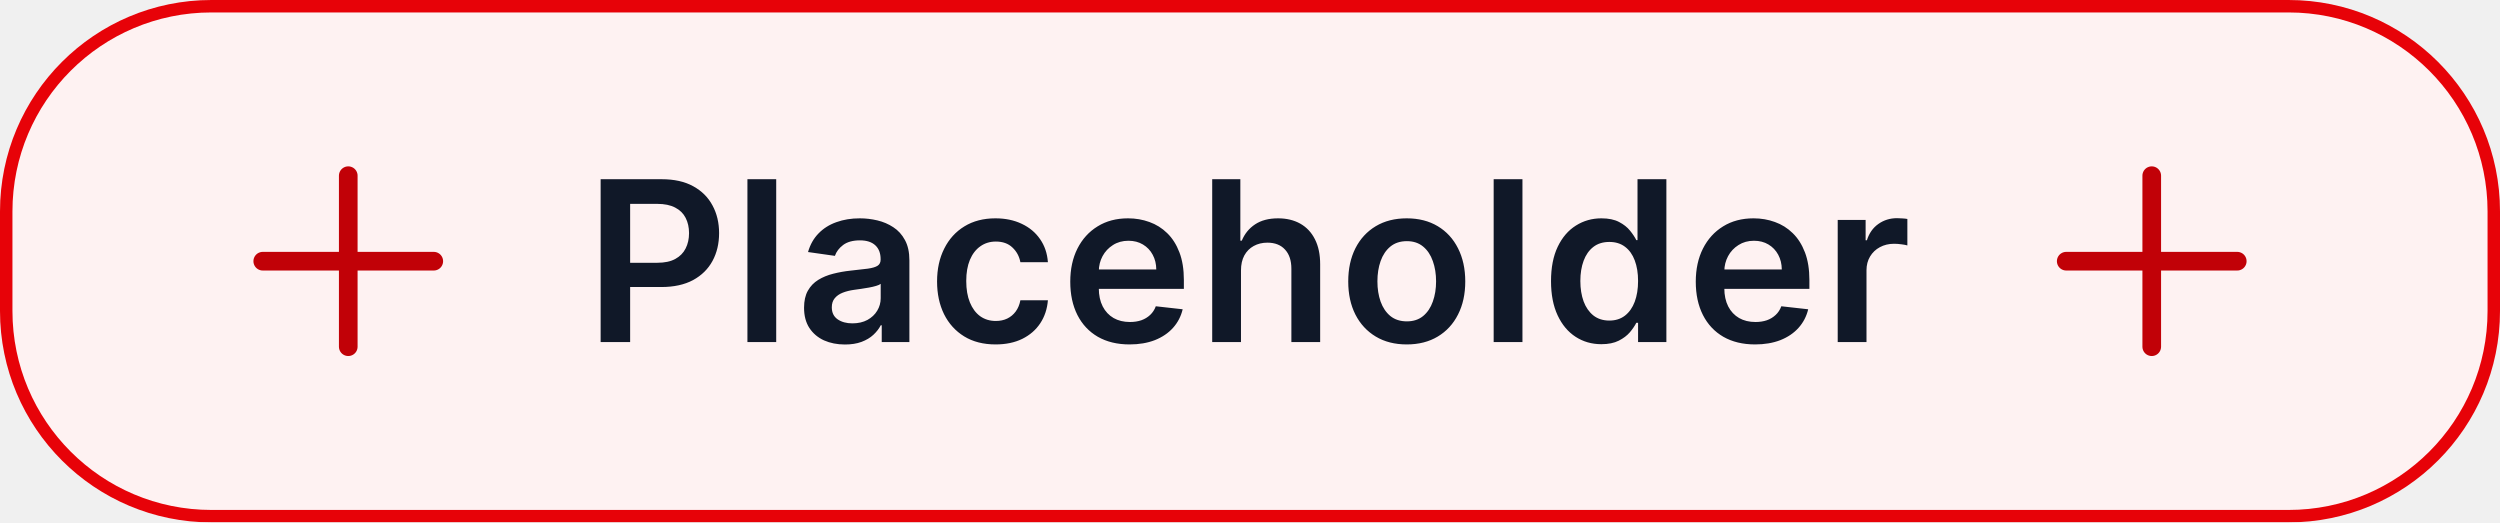
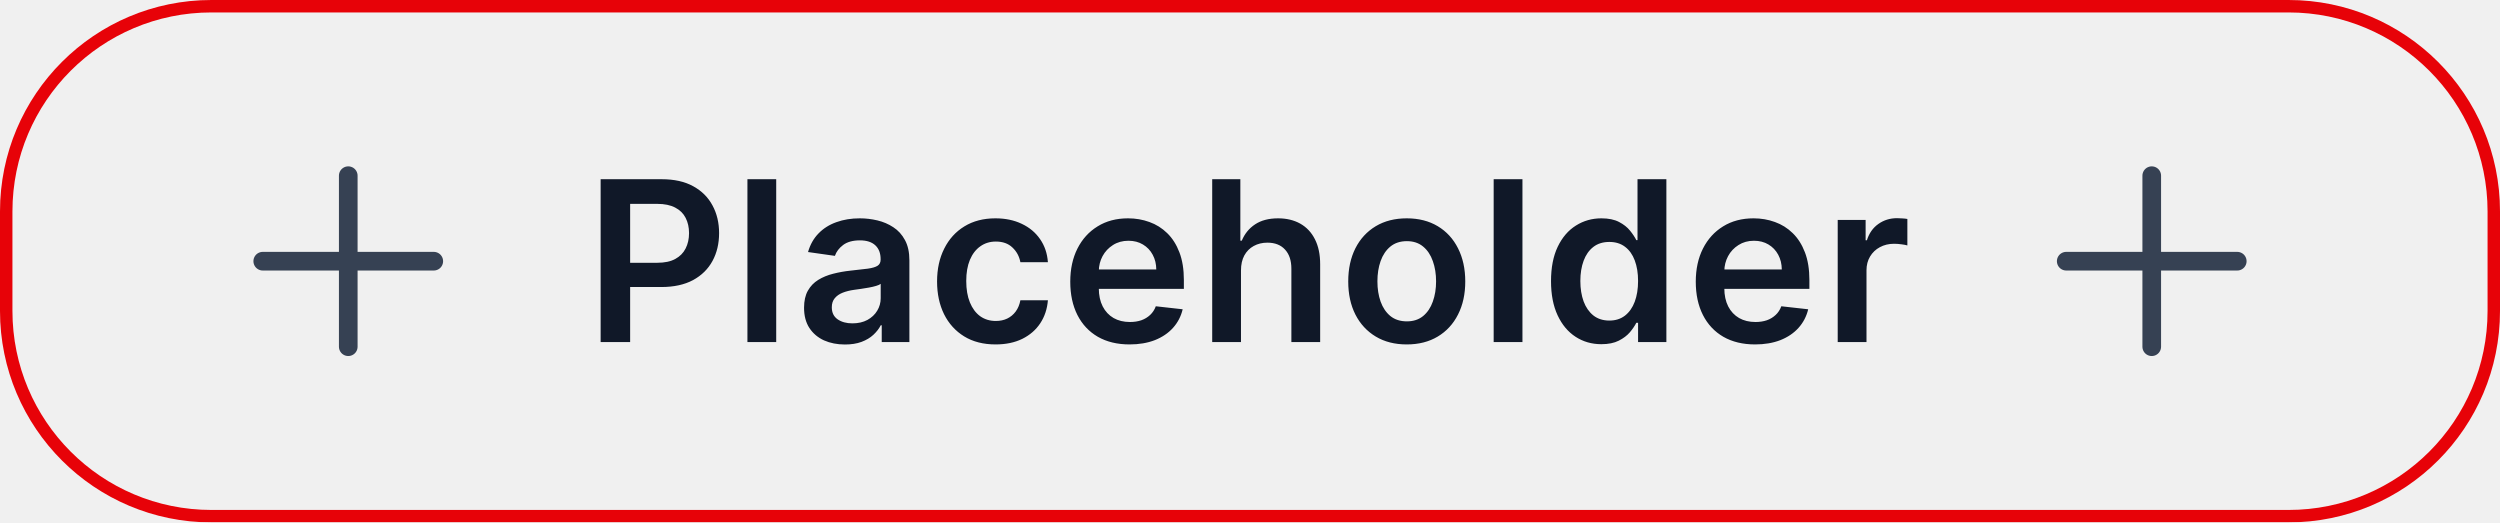
<svg xmlns="http://www.w3.org/2000/svg" width="201" height="42" viewBox="0 0 201 42" fill="none">
  <mask id="path-1-outside-1_38_6438" maskUnits="userSpaceOnUse" x="0" y="0" width="201" height="42" fill="black">
    <rect fill="white" width="201" height="42" />
    <path d="M1 17C1 8.163 8.163 1 17 1H184C192.837 1 200 8.163 200 17V25C200 33.837 192.837 41 184 41H17C8.163 41 1 33.837 1 25V17Z" />
  </mask>
-   <path d="M1 17C1 8.163 8.163 1 17 1H184C192.837 1 200 8.163 200 17V25C200 33.837 192.837 41 184 41H17C8.163 41 1 33.837 1 25V17Z" fill="#FEF2F2" />
  <path d="M17 1V2H184V1V0H17V1ZM200 17H199V25H200H201V17H200ZM184 41V40H17V41V42H184V41ZM1 25H2V17H1H0V25H1ZM17 41V40C8.716 40 2 33.284 2 25H1H0C0 34.389 7.611 42 17 42V41ZM200 25H199C199 33.284 192.284 40 184 40V41V42C193.389 42 201 34.389 201 25H200ZM184 1V2C192.284 2 199 8.716 199 17H200H201C201 7.611 193.389 0 184 0V1ZM17 1V0C7.611 0 0 7.611 0 17H1H2C2 8.716 8.716 2 17 2V1Z" fill="#E70208" mask="url(#path-1-outside-1_38_6438)" />
-   <path d="M28 14.125V27.875M34.875 21L21.125 21" stroke="#C10107" stroke-width="1.5" stroke-linecap="round" stroke-linejoin="round" />
+   <path d="M28 14.125V27.875M34.875 21L21.125 21" stroke="#364153" stroke-width="1.5" stroke-linecap="round" stroke-linejoin="round" />
  <path d="M48.291 27.5V14.409H53.2C54.206 14.409 55.05 14.597 55.731 14.972C56.418 15.347 56.935 15.862 57.285 16.518C57.639 17.171 57.815 17.912 57.815 18.743C57.815 19.582 57.639 20.328 57.285 20.98C56.931 21.632 56.409 22.146 55.719 22.521C55.028 22.891 54.178 23.077 53.168 23.077H49.915V21.127H52.849C53.437 21.127 53.918 21.025 54.293 20.82C54.668 20.616 54.945 20.334 55.124 19.977C55.307 19.619 55.399 19.207 55.399 18.743C55.399 18.278 55.307 17.869 55.124 17.516C54.945 17.162 54.666 16.887 54.287 16.691C53.912 16.491 53.428 16.391 52.836 16.391H50.663V27.5H48.291ZM62.407 14.409V27.5H60.093V14.409H62.407ZM67.931 27.698C67.309 27.698 66.749 27.587 66.25 27.366C65.756 27.14 65.364 26.808 65.074 26.369C64.789 25.93 64.646 25.389 64.646 24.745C64.646 24.191 64.748 23.733 64.953 23.371C65.157 23.009 65.436 22.719 65.79 22.501C66.144 22.284 66.542 22.12 66.986 22.009C67.433 21.894 67.895 21.811 68.373 21.76C68.948 21.7 69.415 21.647 69.772 21.6C70.13 21.549 70.39 21.472 70.552 21.37C70.719 21.264 70.802 21.099 70.802 20.878V20.84C70.802 20.358 70.659 19.985 70.373 19.721C70.088 19.457 69.677 19.325 69.14 19.325C68.573 19.325 68.123 19.448 67.791 19.695C67.463 19.942 67.241 20.234 67.126 20.571L64.966 20.264C65.136 19.668 65.417 19.169 65.809 18.768C66.201 18.364 66.681 18.061 67.248 17.861C67.814 17.656 68.441 17.554 69.127 17.554C69.6 17.554 70.071 17.609 70.54 17.72C71.008 17.831 71.436 18.014 71.824 18.27C72.212 18.521 72.523 18.864 72.757 19.299C72.996 19.734 73.115 20.277 73.115 20.929V27.5H70.891V26.151H70.814C70.674 26.424 70.476 26.68 70.22 26.918C69.969 27.153 69.651 27.342 69.267 27.487C68.888 27.628 68.443 27.698 67.931 27.698ZM68.532 25.998C68.997 25.998 69.4 25.906 69.74 25.723C70.081 25.535 70.344 25.288 70.527 24.982C70.714 24.675 70.808 24.34 70.808 23.978V22.821C70.736 22.881 70.612 22.936 70.437 22.987C70.267 23.038 70.075 23.083 69.862 23.121C69.649 23.16 69.438 23.194 69.229 23.224C69.02 23.254 68.839 23.279 68.686 23.3C68.341 23.347 68.032 23.424 67.759 23.53C67.486 23.637 67.271 23.786 67.113 23.978C66.956 24.166 66.877 24.408 66.877 24.707C66.877 25.133 67.032 25.454 67.344 25.672C67.655 25.889 68.051 25.998 68.532 25.998ZM80.045 27.692C79.065 27.692 78.223 27.477 77.52 27.046C76.821 26.616 76.282 26.021 75.903 25.263C75.528 24.5 75.34 23.622 75.34 22.629C75.34 21.632 75.532 20.752 75.916 19.989C76.299 19.222 76.84 18.626 77.539 18.2C78.242 17.769 79.073 17.554 80.032 17.554C80.829 17.554 81.534 17.701 82.148 17.995C82.766 18.285 83.258 18.696 83.624 19.229C83.991 19.757 84.2 20.375 84.251 21.082H82.039C81.95 20.609 81.737 20.215 81.4 19.9C81.068 19.58 80.622 19.421 80.064 19.421C79.591 19.421 79.176 19.548 78.818 19.804C78.46 20.055 78.18 20.418 77.98 20.891C77.784 21.364 77.686 21.93 77.686 22.591C77.686 23.26 77.784 23.835 77.98 24.317C78.176 24.794 78.451 25.163 78.805 25.423C79.163 25.678 79.582 25.806 80.064 25.806C80.405 25.806 80.71 25.742 80.978 25.614C81.251 25.482 81.479 25.293 81.662 25.046C81.845 24.798 81.971 24.498 82.039 24.144H84.251C84.195 24.839 83.991 25.454 83.637 25.991C83.284 26.524 82.802 26.942 82.193 27.244C81.583 27.543 80.867 27.692 80.045 27.692ZM90.817 27.692C89.833 27.692 88.983 27.487 88.267 27.078C87.555 26.665 87.008 26.081 86.624 25.327C86.241 24.568 86.049 23.675 86.049 22.648C86.049 21.639 86.241 20.752 86.624 19.989C87.012 19.222 87.553 18.626 88.248 18.2C88.942 17.769 89.758 17.554 90.696 17.554C91.301 17.554 91.872 17.652 92.409 17.848C92.95 18.04 93.427 18.338 93.841 18.743C94.258 19.148 94.587 19.663 94.825 20.29C95.064 20.912 95.183 21.653 95.183 22.514V23.224H87.136V21.664H92.965C92.961 21.221 92.865 20.827 92.677 20.482C92.49 20.132 92.228 19.857 91.891 19.657C91.559 19.457 91.171 19.357 90.728 19.357C90.255 19.357 89.84 19.472 89.481 19.702C89.124 19.928 88.844 20.226 88.644 20.597C88.448 20.963 88.348 21.366 88.344 21.805V23.166C88.344 23.737 88.448 24.227 88.657 24.636C88.866 25.041 89.158 25.352 89.533 25.57C89.908 25.783 90.347 25.889 90.849 25.889C91.186 25.889 91.491 25.842 91.763 25.749C92.036 25.651 92.273 25.508 92.473 25.32C92.673 25.133 92.825 24.901 92.927 24.624L95.087 24.866C94.951 25.438 94.691 25.936 94.308 26.362C93.928 26.784 93.442 27.112 92.85 27.347C92.258 27.577 91.58 27.692 90.817 27.692ZM99.775 21.747V27.5H97.461V14.409H99.724V19.35H99.839C100.069 18.796 100.425 18.359 100.906 18.04C101.392 17.716 102.01 17.554 102.76 17.554C103.442 17.554 104.036 17.697 104.543 17.982C105.05 18.268 105.442 18.685 105.719 19.235C106.001 19.785 106.141 20.456 106.141 21.249V27.5H103.827V21.607C103.827 20.946 103.657 20.433 103.316 20.066C102.979 19.695 102.506 19.51 101.897 19.51C101.488 19.51 101.121 19.599 100.797 19.778C100.478 19.953 100.226 20.207 100.043 20.539C99.864 20.871 99.775 21.274 99.775 21.747ZM113.103 27.692C112.144 27.692 111.313 27.481 110.61 27.059C109.907 26.637 109.361 26.047 108.973 25.288C108.59 24.53 108.398 23.643 108.398 22.629C108.398 21.615 108.59 20.727 108.973 19.964C109.361 19.201 109.907 18.609 110.61 18.187C111.313 17.765 112.144 17.554 113.103 17.554C114.061 17.554 114.892 17.765 115.595 18.187C116.299 18.609 116.842 19.201 117.225 19.964C117.613 20.727 117.807 21.615 117.807 22.629C117.807 23.643 117.613 24.53 117.225 25.288C116.842 26.047 116.299 26.637 115.595 27.059C114.892 27.481 114.061 27.692 113.103 27.692ZM113.115 25.838C113.635 25.838 114.07 25.695 114.419 25.41C114.769 25.12 115.029 24.732 115.199 24.246C115.374 23.761 115.461 23.22 115.461 22.623C115.461 22.022 115.374 21.479 115.199 20.993C115.029 20.503 114.769 20.113 114.419 19.823C114.07 19.533 113.635 19.389 113.115 19.389C112.583 19.389 112.139 19.533 111.786 19.823C111.436 20.113 111.174 20.503 111 20.993C110.829 21.479 110.744 22.022 110.744 22.623C110.744 23.22 110.829 23.761 111 24.246C111.174 24.732 111.436 25.12 111.786 25.41C112.139 25.695 112.583 25.838 113.115 25.838ZM122.405 14.409V27.5H120.091V14.409H122.405ZM128.748 27.673C127.977 27.673 127.286 27.474 126.677 27.078C126.067 26.682 125.586 26.107 125.232 25.352C124.879 24.598 124.702 23.682 124.702 22.604C124.702 21.513 124.881 20.592 125.239 19.842C125.601 19.088 126.089 18.519 126.702 18.136C127.316 17.748 128 17.554 128.754 17.554C129.33 17.554 129.803 17.652 130.173 17.848C130.544 18.04 130.838 18.272 131.055 18.545C131.273 18.813 131.441 19.067 131.56 19.305H131.656V14.409H133.977V27.5H131.701V25.953H131.56C131.441 26.192 131.268 26.445 131.043 26.714C130.817 26.978 130.518 27.204 130.148 27.391C129.777 27.579 129.31 27.673 128.748 27.673ZM129.393 25.774C129.884 25.774 130.301 25.642 130.646 25.378C130.991 25.109 131.254 24.736 131.433 24.259C131.611 23.782 131.701 23.226 131.701 22.591C131.701 21.956 131.611 21.404 131.433 20.935C131.258 20.467 130.998 20.102 130.653 19.842C130.312 19.582 129.892 19.452 129.393 19.452C128.878 19.452 128.447 19.587 128.102 19.855C127.757 20.124 127.497 20.494 127.322 20.967C127.148 21.44 127.06 21.982 127.06 22.591C127.06 23.204 127.148 23.752 127.322 24.234C127.501 24.711 127.763 25.088 128.109 25.365C128.458 25.638 128.886 25.774 129.393 25.774ZM141.109 27.692C140.124 27.692 139.274 27.487 138.558 27.078C137.847 26.665 137.299 26.081 136.916 25.327C136.532 24.568 136.34 23.675 136.34 22.648C136.34 21.639 136.532 20.752 136.916 19.989C137.303 19.222 137.845 18.626 138.539 18.2C139.234 17.769 140.05 17.554 140.987 17.554C141.593 17.554 142.164 17.652 142.7 17.848C143.242 18.04 143.719 18.338 144.132 18.743C144.55 19.148 144.878 19.663 145.117 20.29C145.355 20.912 145.475 21.653 145.475 22.514V23.224H137.427V21.664H143.257C143.252 21.221 143.156 20.827 142.969 20.482C142.781 20.132 142.519 19.857 142.183 19.657C141.85 19.457 141.463 19.357 141.019 19.357C140.546 19.357 140.131 19.472 139.773 19.702C139.415 19.928 139.136 20.226 138.936 20.597C138.74 20.963 138.639 21.366 138.635 21.805V23.166C138.635 23.737 138.74 24.227 138.948 24.636C139.157 25.041 139.449 25.352 139.824 25.57C140.199 25.783 140.638 25.889 141.141 25.889C141.477 25.889 141.782 25.842 142.055 25.749C142.328 25.651 142.564 25.508 142.764 25.32C142.965 25.133 143.116 24.901 143.218 24.624L145.379 24.866C145.242 25.438 144.982 25.936 144.599 26.362C144.22 26.784 143.734 27.112 143.142 27.347C142.549 27.577 141.872 27.692 141.109 27.692ZM147.752 27.5V17.682H149.996V19.318H150.098C150.277 18.751 150.584 18.315 151.019 18.008C151.457 17.697 151.958 17.541 152.521 17.541C152.649 17.541 152.791 17.548 152.949 17.56C153.111 17.569 153.245 17.584 153.352 17.605V19.734C153.254 19.7 153.098 19.67 152.885 19.644C152.676 19.614 152.474 19.599 152.278 19.599C151.856 19.599 151.477 19.691 151.14 19.874C150.808 20.053 150.546 20.303 150.354 20.622C150.162 20.942 150.066 21.31 150.066 21.728V27.5H147.752Z" fill="#101828" />
-   <path d="M173 14.125V27.875M179.875 21L166.125 21" stroke="#C10107" stroke-width="1.5" stroke-linecap="round" stroke-linejoin="round" />
+   <path d="M173 14.125V27.875M179.875 21L166.125 21" stroke="#364153" stroke-width="1.5" stroke-linecap="round" stroke-linejoin="round" />
</svg>
